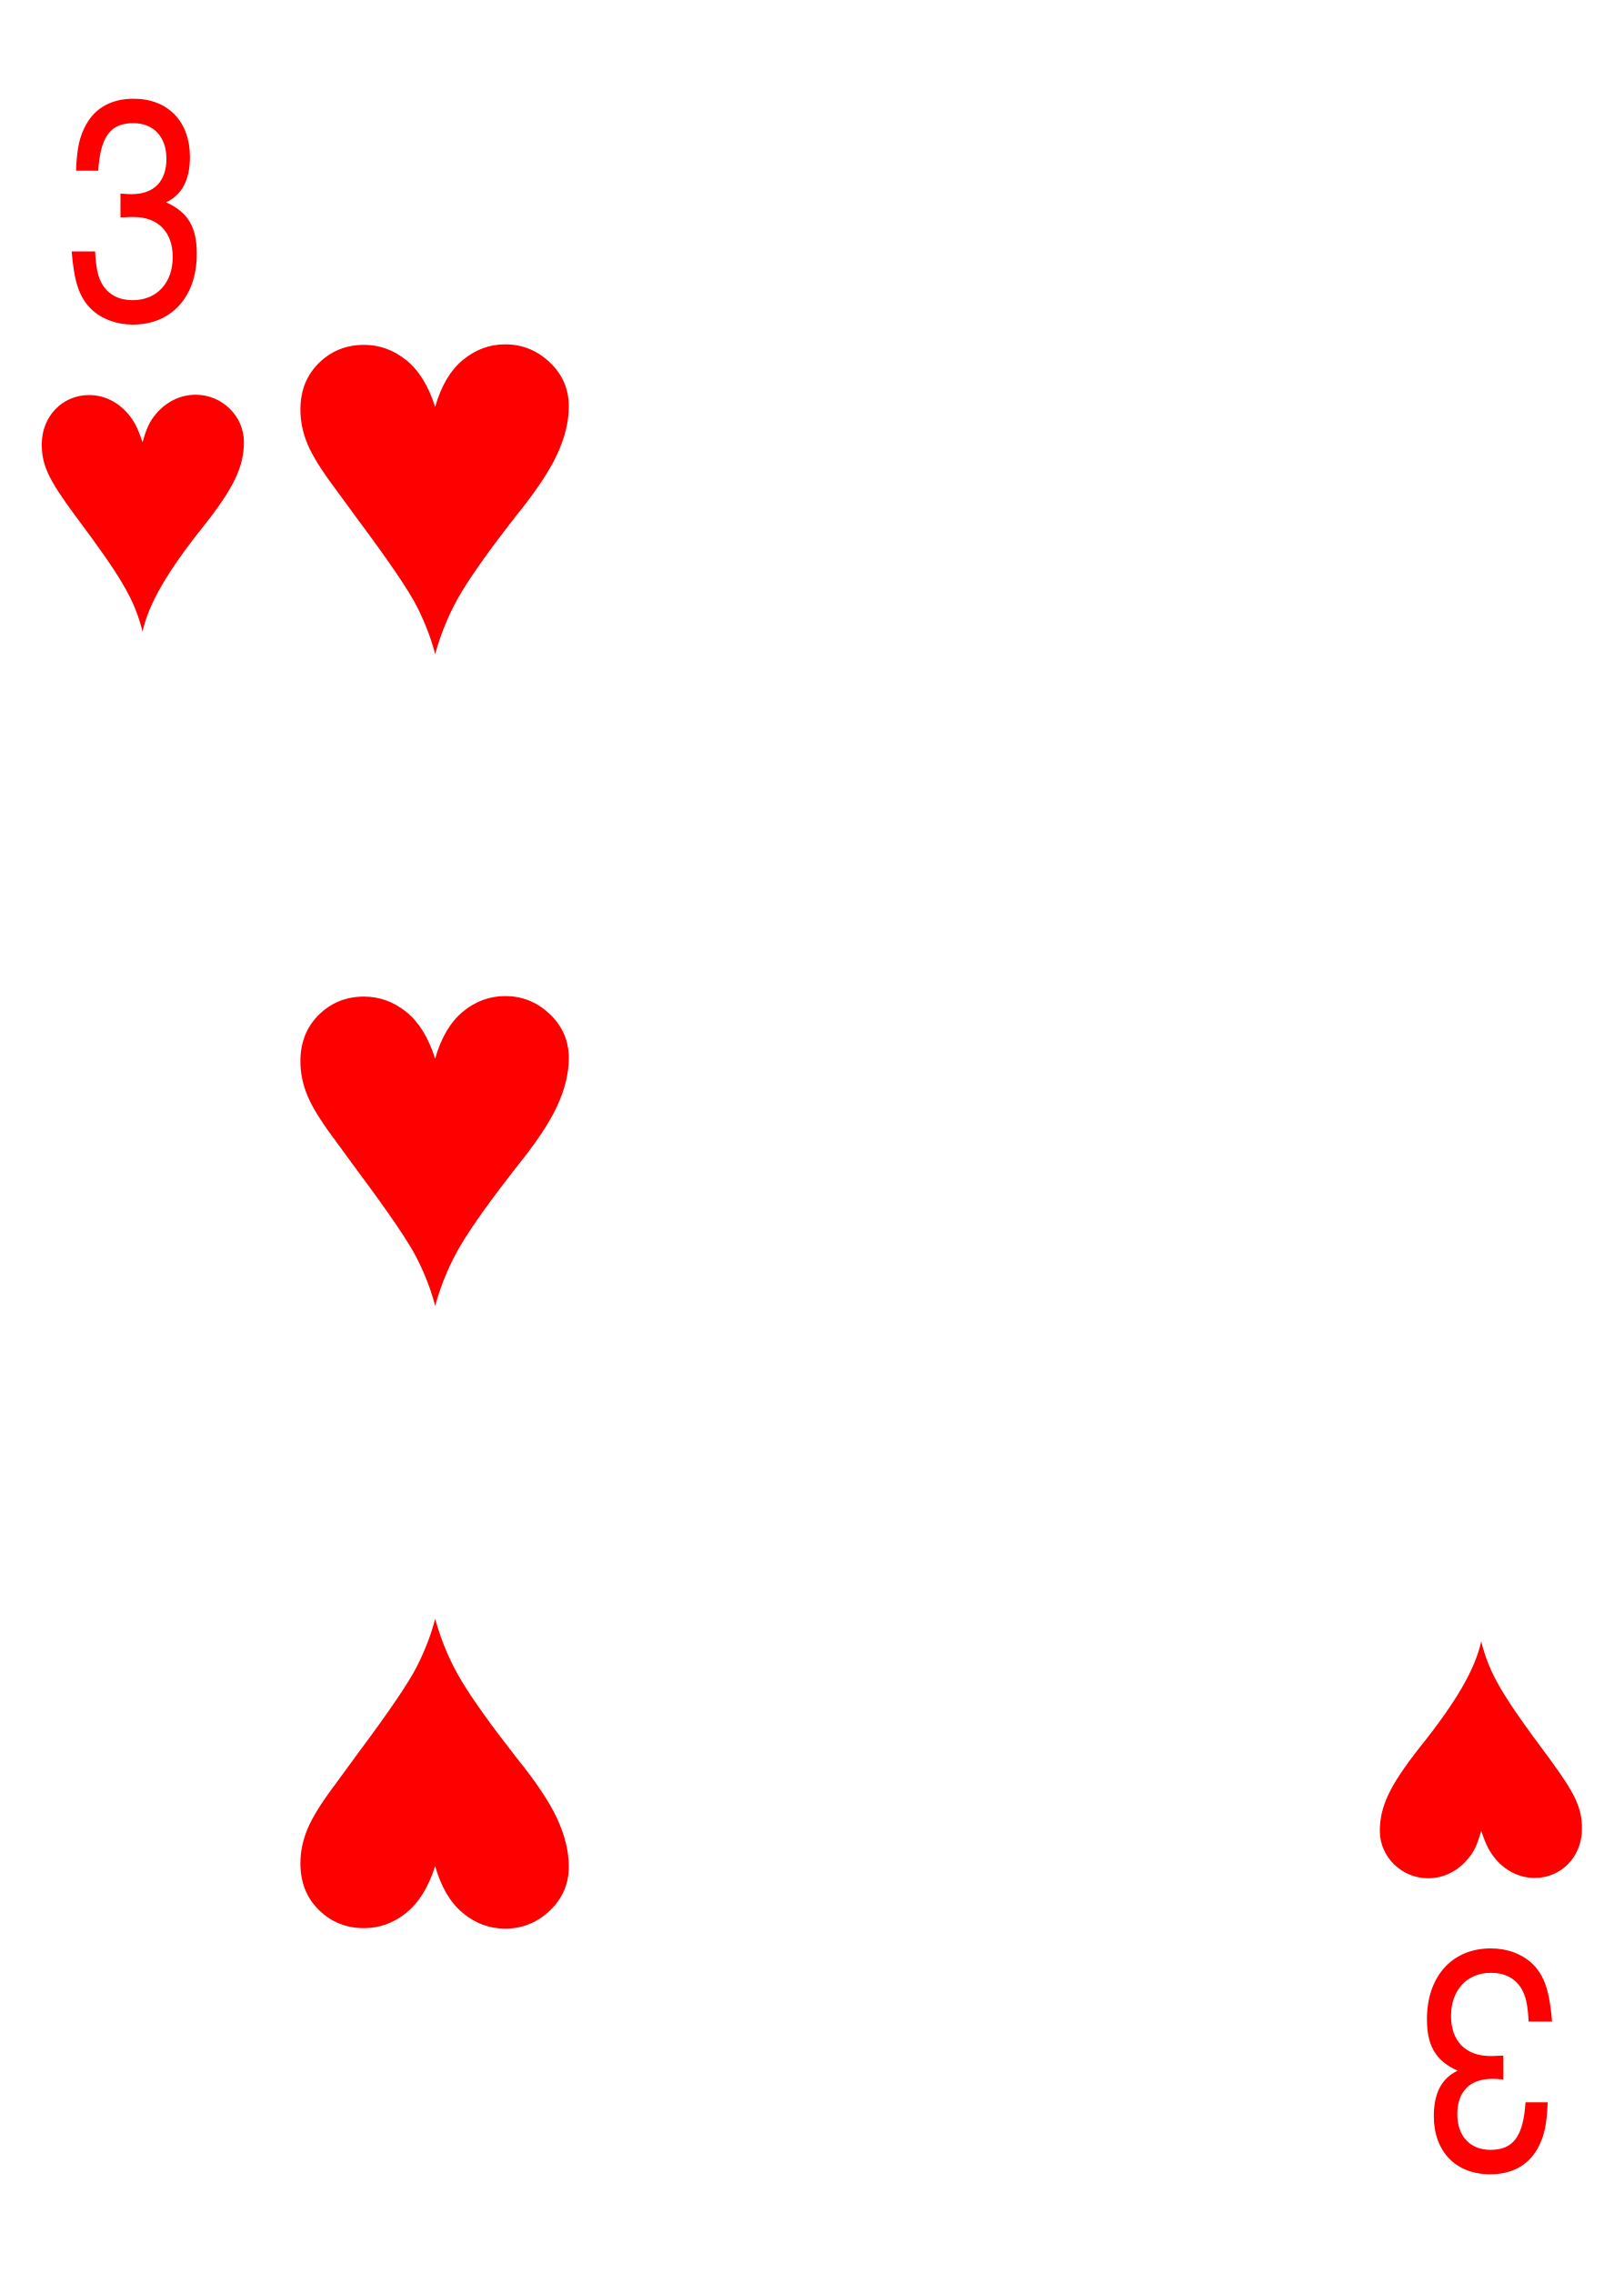
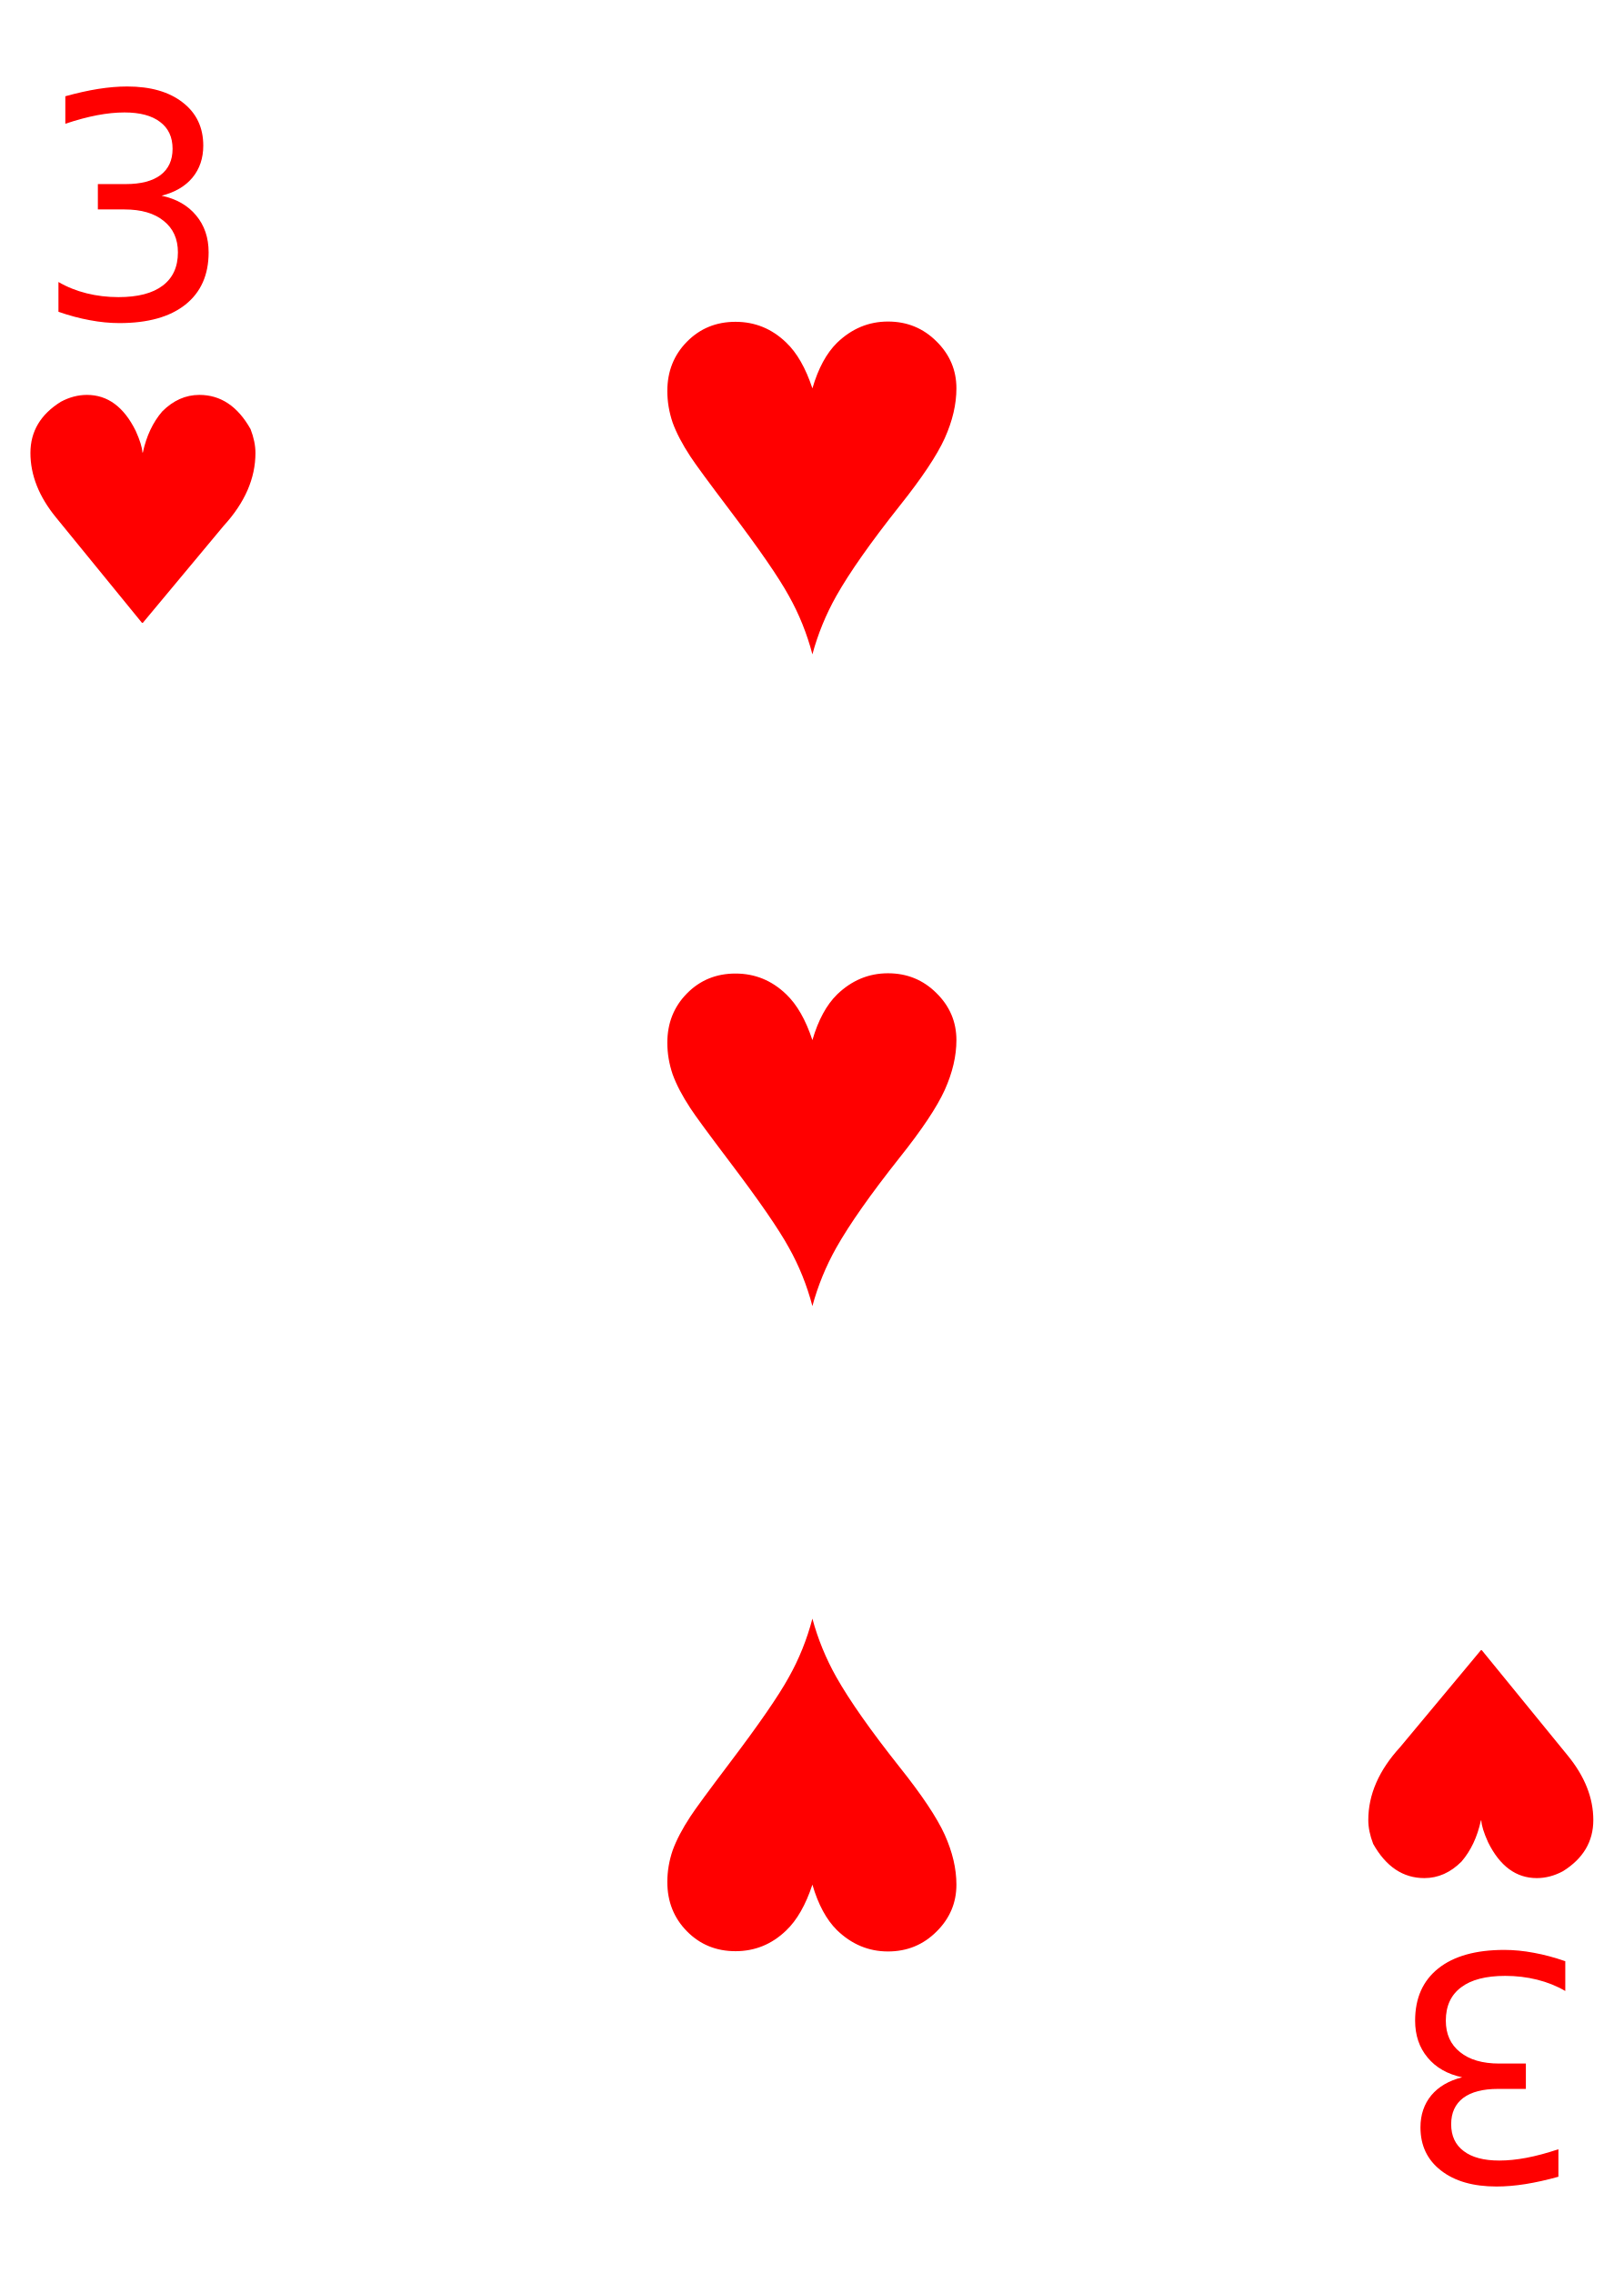
- <svg xmlns="http://www.w3.org/2000/svg" xmlns:xlink="http://www.w3.org/1999/xlink" width="747.347" height="1046.286" version="1.0">
-   <g transform="translate(.204 -12.362)">
-     <g id="a" fill="red" font-size="144" font-weight="400" text-anchor="middle" font-family="Arial">
-       <text style="text-align:center" x="58.807" y="158.362" transform="translate(2.768 .682)">
-         <tspan style="text-align:center;-inkscape-font-specification:Arial Narrow" x="58.807" y="158.362" font-family="Arial Narrow">3</tspan>
-       </text>
-       <text y="298.362" x="62.779" style="text-align:center" transform="translate(2.768 .682)">
-         <tspan y="298.362" x="62.779" style="text-align:center;-inkscape-font-specification:Arial Narrow" font-family="Arial Narrow">♥</tspan>
-       </text>
+ <svg xmlns="http://www.w3.org/2000/svg" width="747.347" height="1046.286" id="svg2" version="1.0">
+   <defs id="defs4">
+     </defs>
+   <g id="layer1" transform="translate(2.244899,-0.6479052)">
+     <g id="g2775" transform="translate(-2.040797,-11.71427)">
+       <path id="path861" style="font-style:normal;font-variant:normal;font-weight:normal;font-stretch:normal;font-size:144px;line-height:1.25;font-family:'Arial Narrow';-inkscape-font-specification:'Arial Narrow';text-align:center;text-anchor:middle;fill:#ff0000;fill-opacity:1;stroke:none;stroke-width:1px;stroke-linecap:butt;stroke-linejoin:miter;stroke-opacity:1" d="m 74.161,102.442 q 10.195,2.18 15.891,9.07 5.766,6.891 5.766,17.016 0,15.539 -10.688,24.047 -10.688,8.508 -30.375,8.508 -6.609,0 -13.641,-1.336 -6.961,-1.266 -14.414,-3.867 v -13.711 q 5.906,3.445 12.938,5.203 7.031,1.758 14.695,1.758 13.359,0 20.32,-5.273 7.031,-5.273 7.031,-15.328 0,-9.281 -6.539,-14.484 -6.469,-5.273 -18.07,-5.273 H 44.84 V 97.099 H 57.637 q 10.477,0 16.031,-4.148 5.555,-4.219 5.555,-12.094 0,-8.086 -5.766,-12.375 -5.695,-4.359 -16.383,-4.359 -5.836,0 -12.516,1.266 -6.68,1.266 -14.695,3.938 v -12.656 q 8.086,-2.25 15.117,-3.375 7.102,-1.125 13.359,-1.125 16.172,0 25.594,7.383 9.422,7.312 9.422,19.828 0,8.719 -4.992,14.766 -4.992,5.977 -14.203,8.297 z" />
+       <path id="path864" style="font-style:normal;font-variant:normal;font-weight:normal;font-stretch:normal;font-size:144px;line-height:1.25;font-family:'Arial Narrow';-inkscape-font-specification:'Arial Narrow';text-align:center;text-anchor:middle;fill:#ff0000;fill-opacity:1;stroke:none;stroke-width:1px;stroke-linecap:butt;stroke-linejoin:miter;stroke-opacity:1" d="m 39.813,194.138 q 14.273,0 22.43,16.523 2.953,6.539 3.094,9.984 h 0.211 q 2.461,-11.391 8.93,-18.914 7.594,-7.594 17.086,-7.594 14.695,0 23.555,15.75 2.25,5.836 2.25,10.969 0,17.578 -14.625,33.539 L 65.548,299.044 H 65.126 L 25.61,250.599 q -11.812,-14.414 -11.812,-29.742 0,-14.836 13.992,-23.555 5.906,-3.164 12.023,-3.164 z" />
+       <path id="path858" style="font-style:normal;font-variant:normal;font-weight:normal;font-stretch:normal;font-size:144px;line-height:1.25;font-family:'Arial Narrow';-inkscape-font-specification:'Arial Narrow';text-align:center;text-anchor:middle;fill:#ff0000;fill-opacity:1;stroke:none;stroke-width:1px;stroke-linecap:butt;stroke-linejoin:miter;stroke-opacity:1" d="m 672.778,968.567 q -10.195,-2.18 -15.891,-9.07 -5.766,-6.891 -5.766,-17.016 0,-15.539 10.688,-24.047 10.688,-8.508 30.375,-8.508 6.609,0 13.641,1.336 6.961,1.266 14.414,3.867 v 13.711 q -5.906,-3.445 -12.938,-5.203 -7.031,-1.758 -14.695,-1.758 -13.359,0 -20.32,5.273 -7.031,5.273 -7.031,15.328 0,9.281 6.539,14.484 6.469,5.273 18.07,5.273 h 12.234 v 11.672 h -12.797 q -10.477,0 -16.031,4.148 -5.555,4.219 -5.555,12.094 0,8.086 5.766,12.375 5.695,4.359 16.383,4.359 5.836,0 12.516,-1.266 6.68,-1.266 14.695,-3.938 v 12.656 q -8.086,2.25 -15.117,3.375 -7.102,1.125 -13.359,1.125 -16.172,0 -25.594,-7.383 -9.422,-7.312 -9.422,-19.828 0,-8.719 4.992,-14.766 4.992,-5.977 14.203,-8.297 z" />
+       <path id="path855" style="font-style:normal;font-variant:normal;font-weight:normal;font-stretch:normal;font-size:144px;line-height:1.25;font-family:'Arial Narrow';-inkscape-font-specification:'Arial Narrow';text-align:center;text-anchor:middle;fill:#ff0000;fill-opacity:1;stroke:none;stroke-width:1px;stroke-linecap:butt;stroke-linejoin:miter;stroke-opacity:1" d="m 707.126,876.872 q -14.273,0 -22.43,-16.523 -2.953,-6.539 -3.094,-9.984 h -0.211 q -2.461,11.391 -8.93,18.914 -7.594,7.594 -17.086,7.594 -14.695,0 -23.555,-15.75 -2.25,-5.836 -2.25,-10.969 0,-17.578 14.625,-33.539 l 37.195,-44.648 h 0.422 l 39.516,48.445 q 11.812,14.414 11.812,29.742 0,14.836 -13.992,23.555 -5.906,3.164 -12.023,3.164 z" />
+       <path id="path867" style="font-style:normal;font-weight:normal;font-size:250px;line-height:1.25;font-family:Arial;text-align:center;text-anchor:middle;fill:#ff0000;fill-opacity:1;stroke:none;stroke-width:1px;stroke-linecap:butt;stroke-linejoin:miter;stroke-opacity:1" d="m 373.714,313.569 q -3.784,-14.404 -10.864,-26.978 -6.958,-12.695 -27.1,-39.307 -14.771,-19.531 -18.188,-24.78 -5.615,-8.545 -8.179,-15.625 -2.441,-7.202 -2.441,-14.526 0,-13.55 9.033,-22.705 9.033,-9.155 22.339,-9.155 13.428,0 23.315,9.521 7.446,7.08 12.085,21.118 4.028,-13.794 11.353,-20.996 10.132,-9.766 23.438,-9.766 13.184,0 22.339,9.155 9.155,9.033 9.155,21.606 0,10.986 -5.371,22.949 -5.371,11.841 -20.752,31.128 -20.02,25.269 -29.175,41.504 -7.202,12.817 -10.986,26.855 z" />
+       <path d="m 373.714,757.441 q -3.784,14.404 -10.864,26.978 -6.958,12.695 -27.1,39.307 -14.771,19.531 -18.188,24.78 -5.615,8.545 -8.179,15.625 -2.441,7.202 -2.441,14.526 0,13.55 9.033,22.705 9.033,9.155 22.339,9.155 13.428,0 23.315,-9.521 7.446,-7.08 12.085,-21.118 4.028,13.794 11.353,20.996 10.132,9.766 23.438,9.766 13.184,0 22.339,-9.155 9.155,-9.033 9.155,-21.606 0,-10.986 -5.371,-22.949 -5.371,-11.841 -20.752,-31.128 -20.02,-25.269 -29.175,-41.504 -7.202,-12.817 -10.986,-26.855 z" style="font-style:normal;font-weight:normal;font-size:250px;line-height:1.25;font-family:Arial;text-align:center;text-anchor:middle;fill:#ff0000;fill-opacity:1;stroke:none;stroke-width:1px;stroke-linecap:butt;stroke-linejoin:miter;stroke-opacity:1" id="path874" />
+       <path d="m 373.714,613.569 q -3.784,-14.404 -10.864,-26.978 -6.958,-12.695 -27.1,-39.307 -14.771,-19.531 -18.188,-24.78 -5.615,-8.545 -8.179,-15.625 -2.441,-7.202 -2.441,-14.526 0,-13.55 9.033,-22.705 9.033,-9.155 22.339,-9.155 13.428,0 23.315,9.521 7.446,7.08 12.085,21.118 4.028,-13.794 11.353,-20.996 10.132,-9.766 23.438,-9.766 13.184,0 22.339,9.155 9.155,9.033 9.155,21.606 0,10.986 -5.371,22.949 -5.371,11.841 -20.752,31.128 -20.02,25.269 -29.175,41.504 -7.202,12.817 -10.986,26.855 z" style="font-style:normal;font-weight:normal;font-size:250px;line-height:1.25;font-family:Arial;text-align:center;text-anchor:middle;fill:#ff0000;fill-opacity:1;stroke:none;stroke-width:1px;stroke-linecap:butt;stroke-linejoin:miter;stroke-opacity:1" id="path870" />
    </g>
-     <use xlink:href="#a" transform="rotate(180 373.47 535.505)" width="747.347" height="1046.286" />
-   </g>
-   <g transform="translate(82.174 -12.362)">
-     <text id="b" y="310.639" x="291.499" style="text-align:center" xml:space="preserve" font-size="250" font-style="normal" font-weight="400" text-anchor="middle" fill="red" fill-opacity="1" stroke="none" stroke-width="1" stroke-linecap="butt" stroke-linejoin="miter" stroke-opacity="1" font-family="Arial">
-       <tspan y="310.639" x="291.499">♥</tspan>
-     </text>
-     <use height="1046.286" width="747.347" transform="matrix(1 0 0 -1 0 1071.01)" xlink:href="#b" />
-     <use transform="translate(0 300)" height="1046.286" width="747.347" xlink:href="#b" />
  </g>
</svg>
